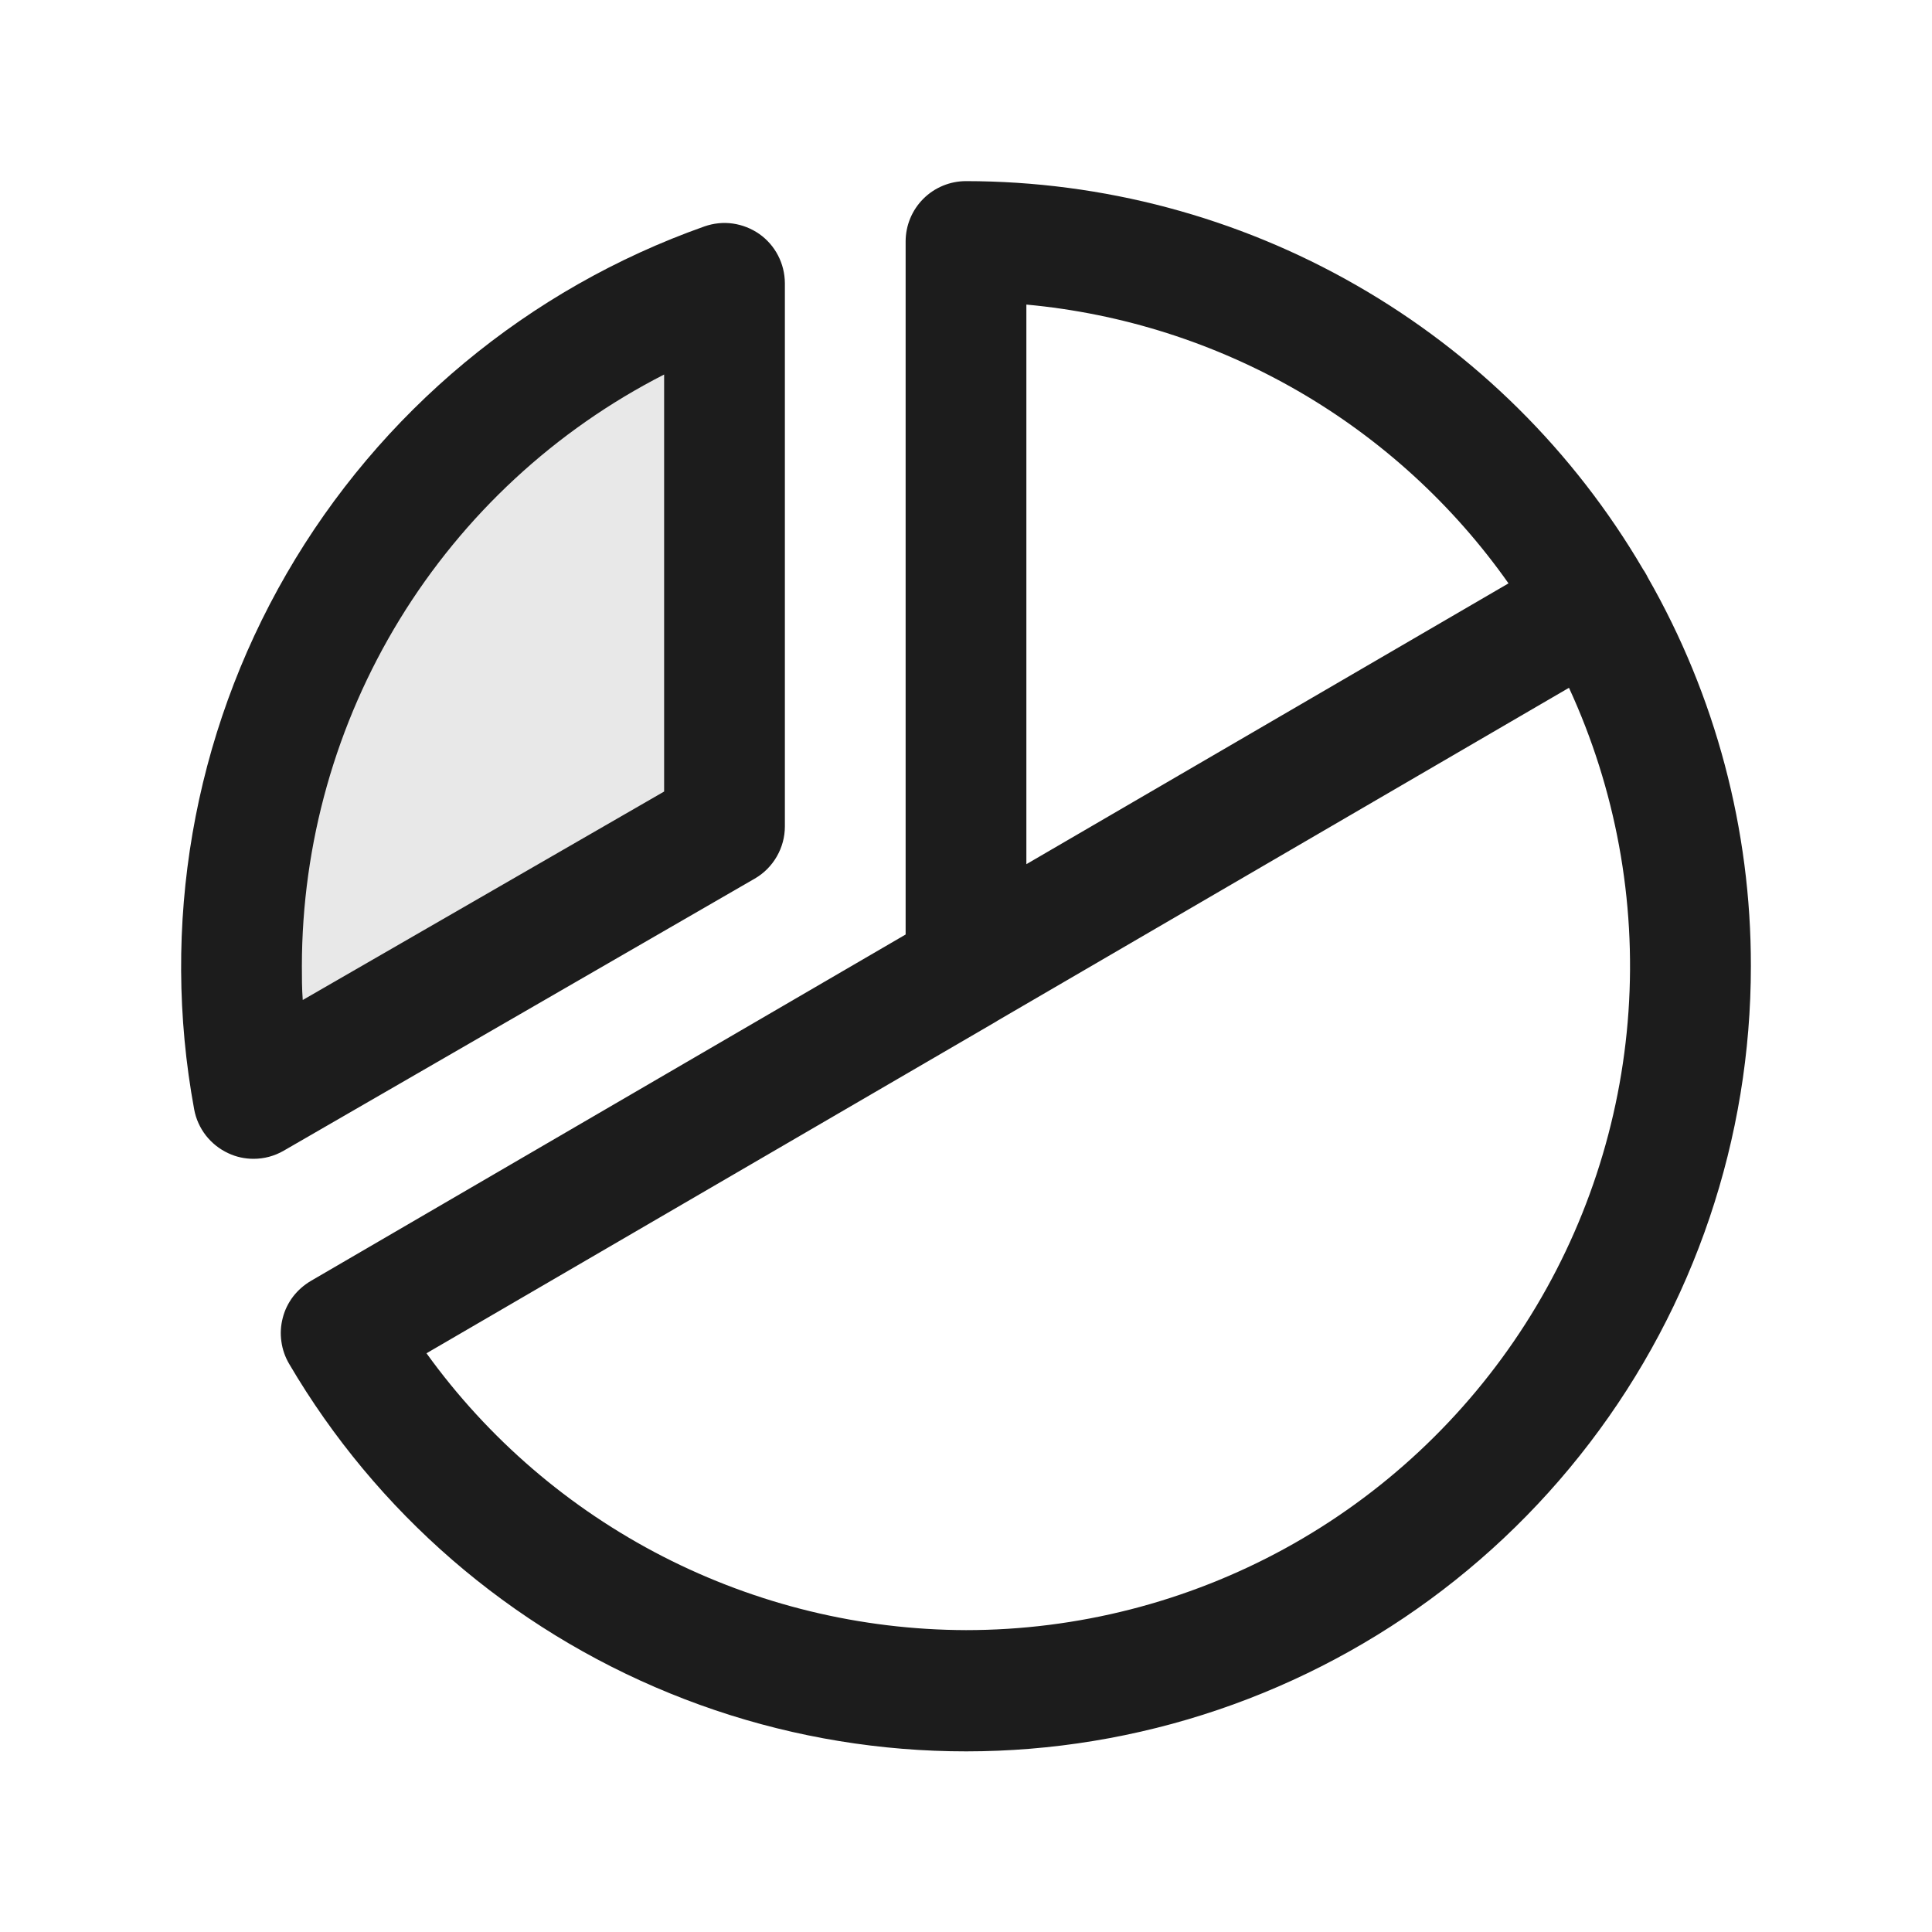
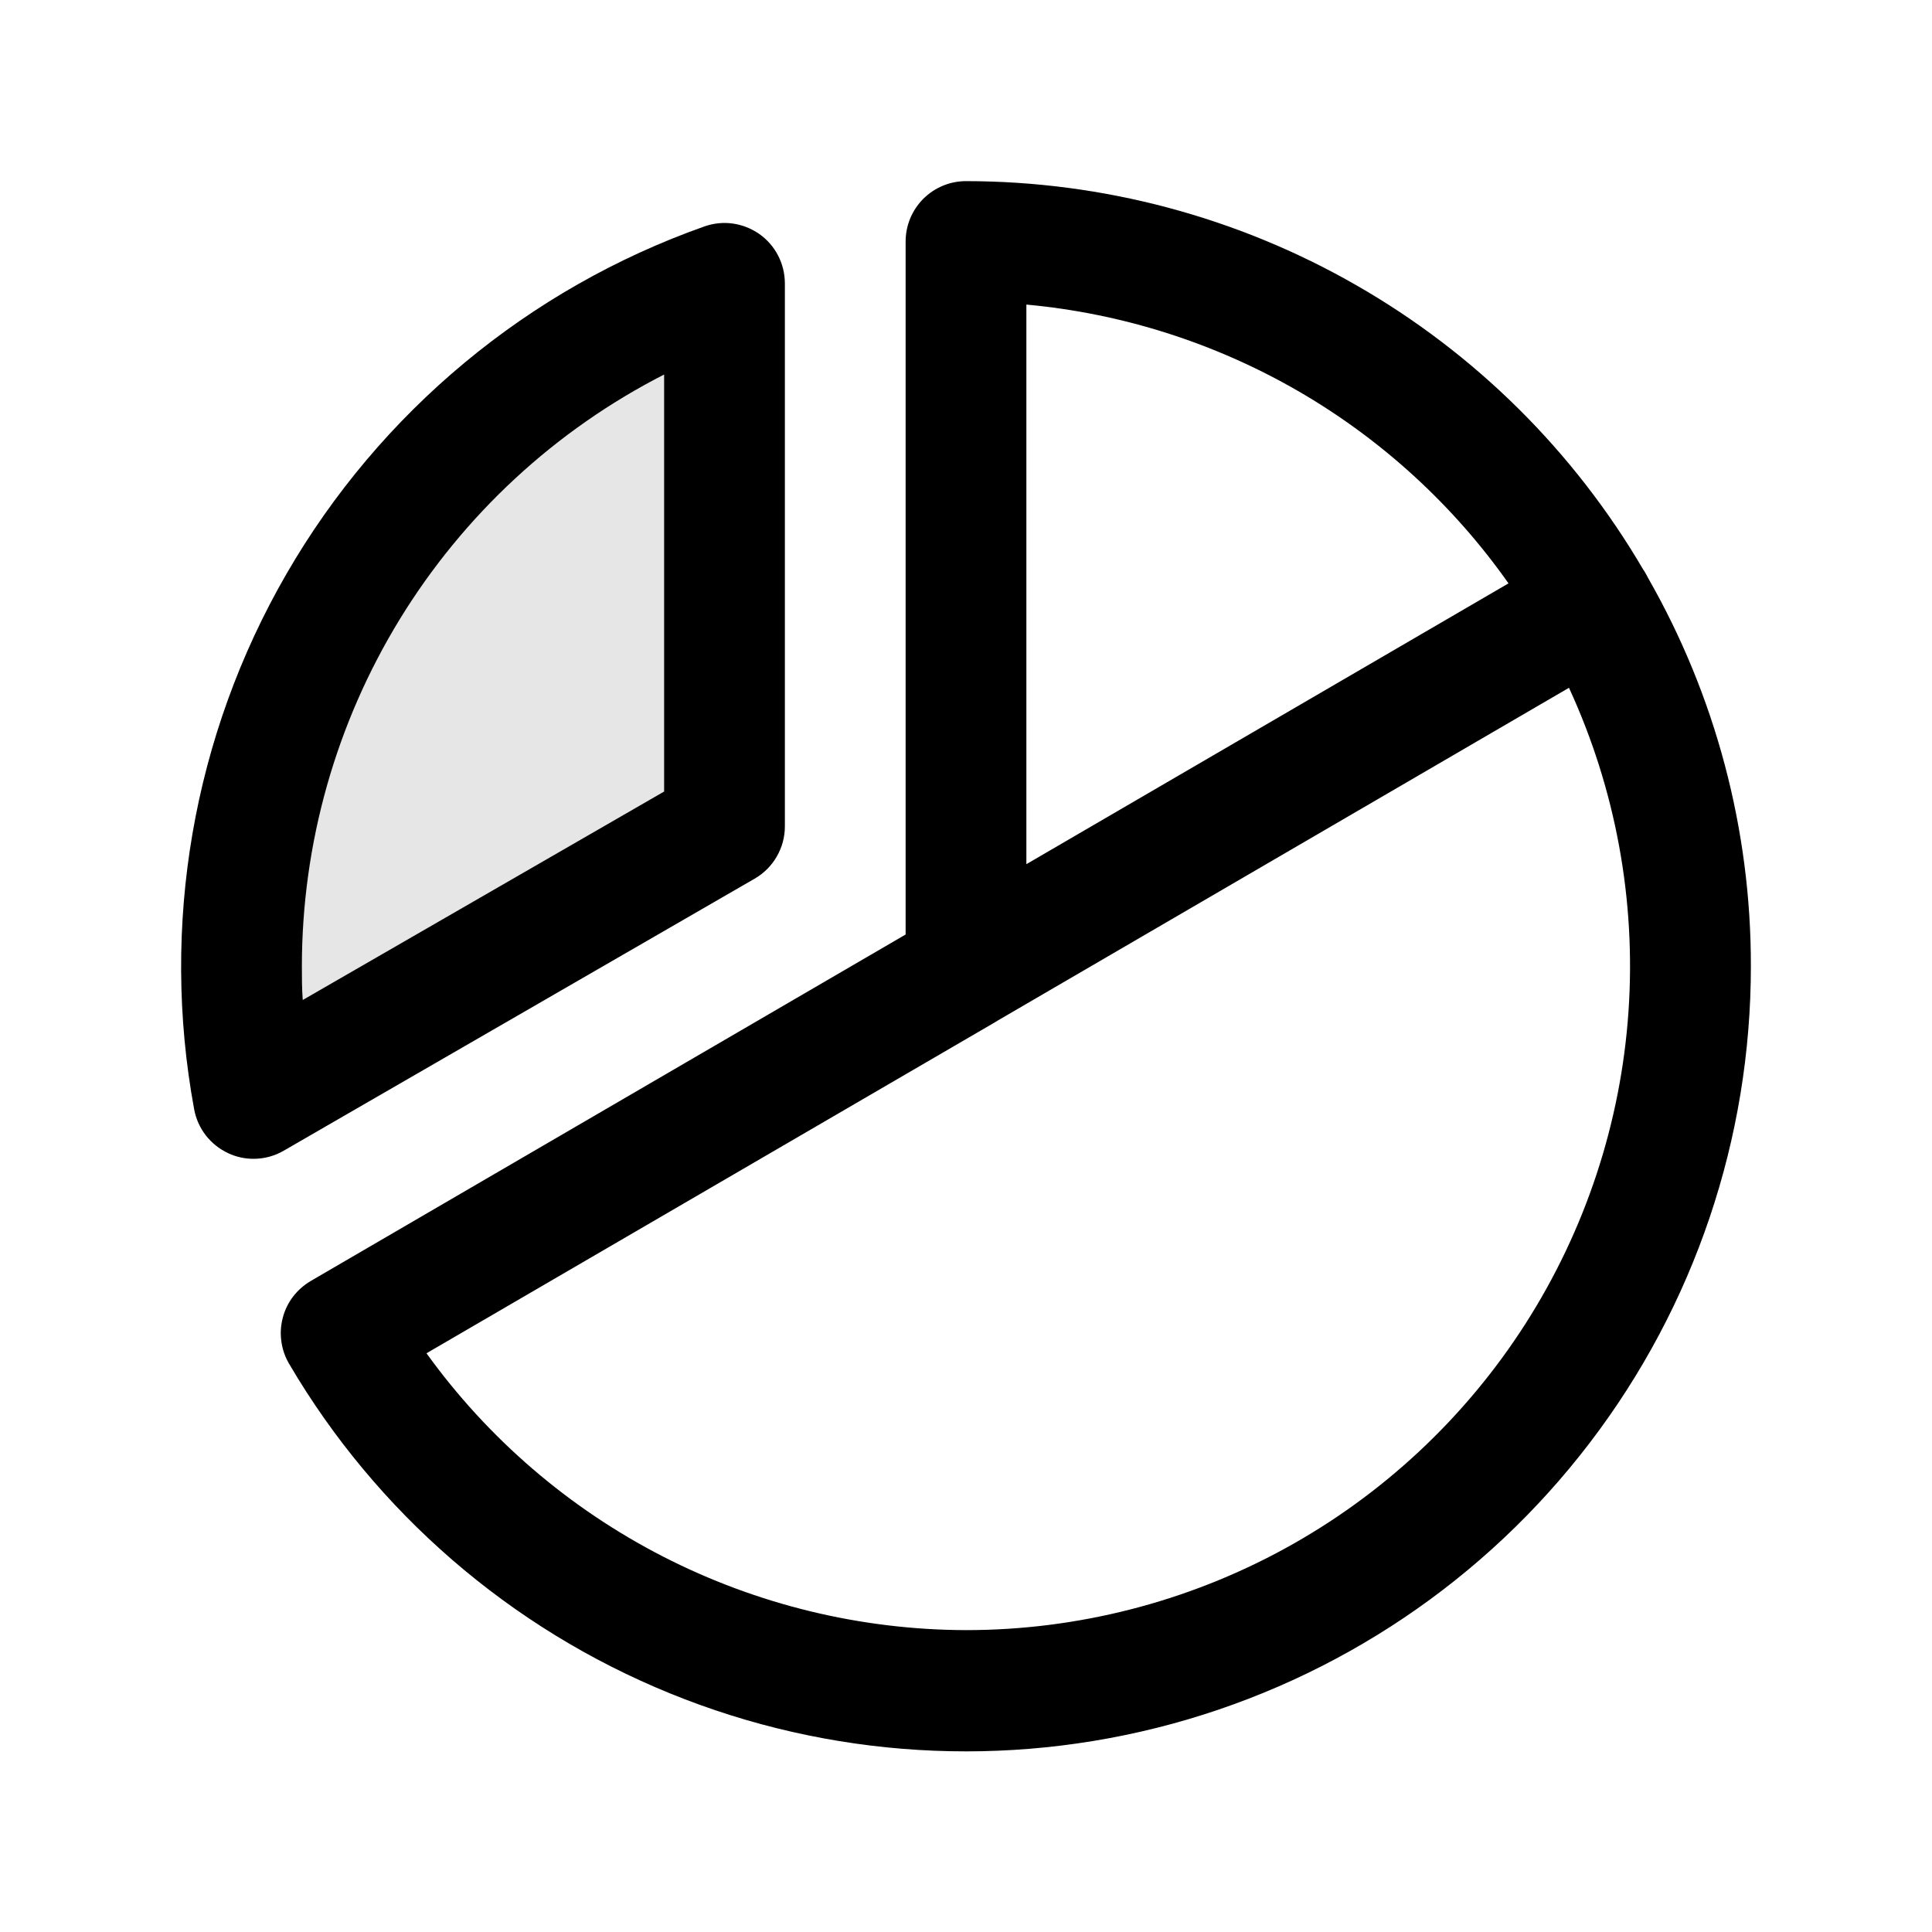
<svg xmlns="http://www.w3.org/2000/svg" width="20" height="20" viewBox="0 0 20 20" fill="none">
-   <path d="M7.5 2.93V8.555L2.625 11.367C2.3 9.611 2.612 7.796 3.506 6.249C4.399 4.702 5.816 3.525 7.5 2.93Z" fill="#1C1C1C" fill-opacity="0.1" />
-   <path d="M7.812 9.096C7.908 9.041 7.986 8.962 8.041 8.867C8.096 8.772 8.125 8.664 8.125 8.555V2.93C8.124 2.83 8.1 2.732 8.054 2.644C8.008 2.555 7.941 2.479 7.86 2.422C7.778 2.365 7.684 2.328 7.585 2.314C7.487 2.3 7.386 2.311 7.292 2.344C5.468 2.989 3.934 4.265 2.966 5.94C1.997 7.616 1.659 9.581 2.01 11.484C2.028 11.583 2.07 11.675 2.131 11.754C2.193 11.833 2.272 11.896 2.363 11.938C2.445 11.977 2.535 11.996 2.625 11.996C2.735 11.996 2.842 11.967 2.937 11.912L7.812 9.096ZM6.875 3.877V8.194L3.134 10.352C3.125 10.234 3.125 10.116 3.125 10C3.126 8.733 3.477 7.491 4.138 6.411C4.8 5.33 5.747 4.453 6.875 3.877ZM17.058 5.978C17.051 5.964 17.044 5.949 17.035 5.935C17.027 5.921 17.02 5.909 17.011 5.897C16.295 4.673 15.271 3.658 14.041 2.953C12.811 2.247 11.418 1.876 10 1.875C9.834 1.875 9.675 1.941 9.558 2.058C9.441 2.175 9.375 2.334 9.375 2.5V9.674L3.218 13.26C3.147 13.302 3.084 13.357 3.034 13.422C2.984 13.488 2.947 13.563 2.927 13.643C2.906 13.723 2.901 13.806 2.913 13.888C2.924 13.97 2.952 14.049 2.994 14.12C3.897 15.658 5.282 16.856 6.934 17.529C8.585 18.203 10.413 18.313 12.134 17.845C13.856 17.376 15.375 16.354 16.457 14.936C17.54 13.519 18.126 11.784 18.125 10C18.127 8.589 17.759 7.202 17.058 5.978ZM10.625 3.153C11.616 3.244 12.576 3.55 13.438 4.048C14.299 4.546 15.043 5.226 15.616 6.039L10.625 8.946V3.153ZM10 16.875C8.909 16.872 7.834 16.611 6.863 16.113C5.892 15.615 5.053 14.894 4.415 14.009L10.306 10.579L10.323 10.568L16.242 7.12C16.725 8.168 16.937 9.32 16.858 10.471C16.779 11.622 16.412 12.734 15.79 13.706C15.168 14.677 14.312 15.477 13.3 16.031C12.289 16.584 11.153 16.875 10 16.875Z" fill="#1C1C1C" />
+   <path d="M7.5 2.93V8.555L2.625 11.367C2.3 9.611 2.612 7.796 3.506 6.249C4.399 4.702 5.816 3.525 7.5 2.93Z" fill="currentColor" fill-opacity="0.1" />
+   <path d="M7.812 9.096C7.908 9.041 7.986 8.962 8.041 8.867C8.096 8.772 8.125 8.664 8.125 8.555V2.93C8.124 2.83 8.1 2.732 8.054 2.644C8.008 2.555 7.941 2.479 7.86 2.422C7.778 2.365 7.684 2.328 7.585 2.314C7.487 2.3 7.386 2.311 7.292 2.344C5.468 2.989 3.934 4.265 2.966 5.94C1.997 7.616 1.659 9.581 2.01 11.484C2.028 11.583 2.07 11.675 2.131 11.754C2.193 11.833 2.272 11.896 2.363 11.938C2.445 11.977 2.535 11.996 2.625 11.996C2.735 11.996 2.842 11.967 2.937 11.912L7.812 9.096ZM6.875 3.877V8.194L3.134 10.352C3.125 10.234 3.125 10.116 3.125 10C3.126 8.733 3.477 7.491 4.138 6.411C4.8 5.33 5.747 4.453 6.875 3.877ZM17.058 5.978C17.051 5.964 17.044 5.949 17.035 5.935C17.027 5.921 17.02 5.909 17.011 5.897C16.295 4.673 15.271 3.658 14.041 2.953C12.811 2.247 11.418 1.876 10 1.875C9.834 1.875 9.675 1.941 9.558 2.058C9.441 2.175 9.375 2.334 9.375 2.5V9.674L3.218 13.26C3.147 13.302 3.084 13.357 3.034 13.422C2.984 13.488 2.947 13.563 2.927 13.643C2.906 13.723 2.901 13.806 2.913 13.888C2.924 13.97 2.952 14.049 2.994 14.12C3.897 15.658 5.282 16.856 6.934 17.529C8.585 18.203 10.413 18.313 12.134 17.845C13.856 17.376 15.375 16.354 16.457 14.936C17.54 13.519 18.126 11.784 18.125 10C18.127 8.589 17.759 7.202 17.058 5.978ZM10.625 3.153C11.616 3.244 12.576 3.55 13.438 4.048C14.299 4.546 15.043 5.226 15.616 6.039L10.625 8.946V3.153ZM10 16.875C8.909 16.872 7.834 16.611 6.863 16.113C5.892 15.615 5.053 14.894 4.415 14.009L10.306 10.579L10.323 10.568L16.242 7.12C16.725 8.168 16.937 9.32 16.858 10.471C16.779 11.622 16.412 12.734 15.79 13.706C15.168 14.677 14.312 15.477 13.3 16.031C12.289 16.584 11.153 16.875 10 16.875Z" fill="currentColor" />
</svg>
